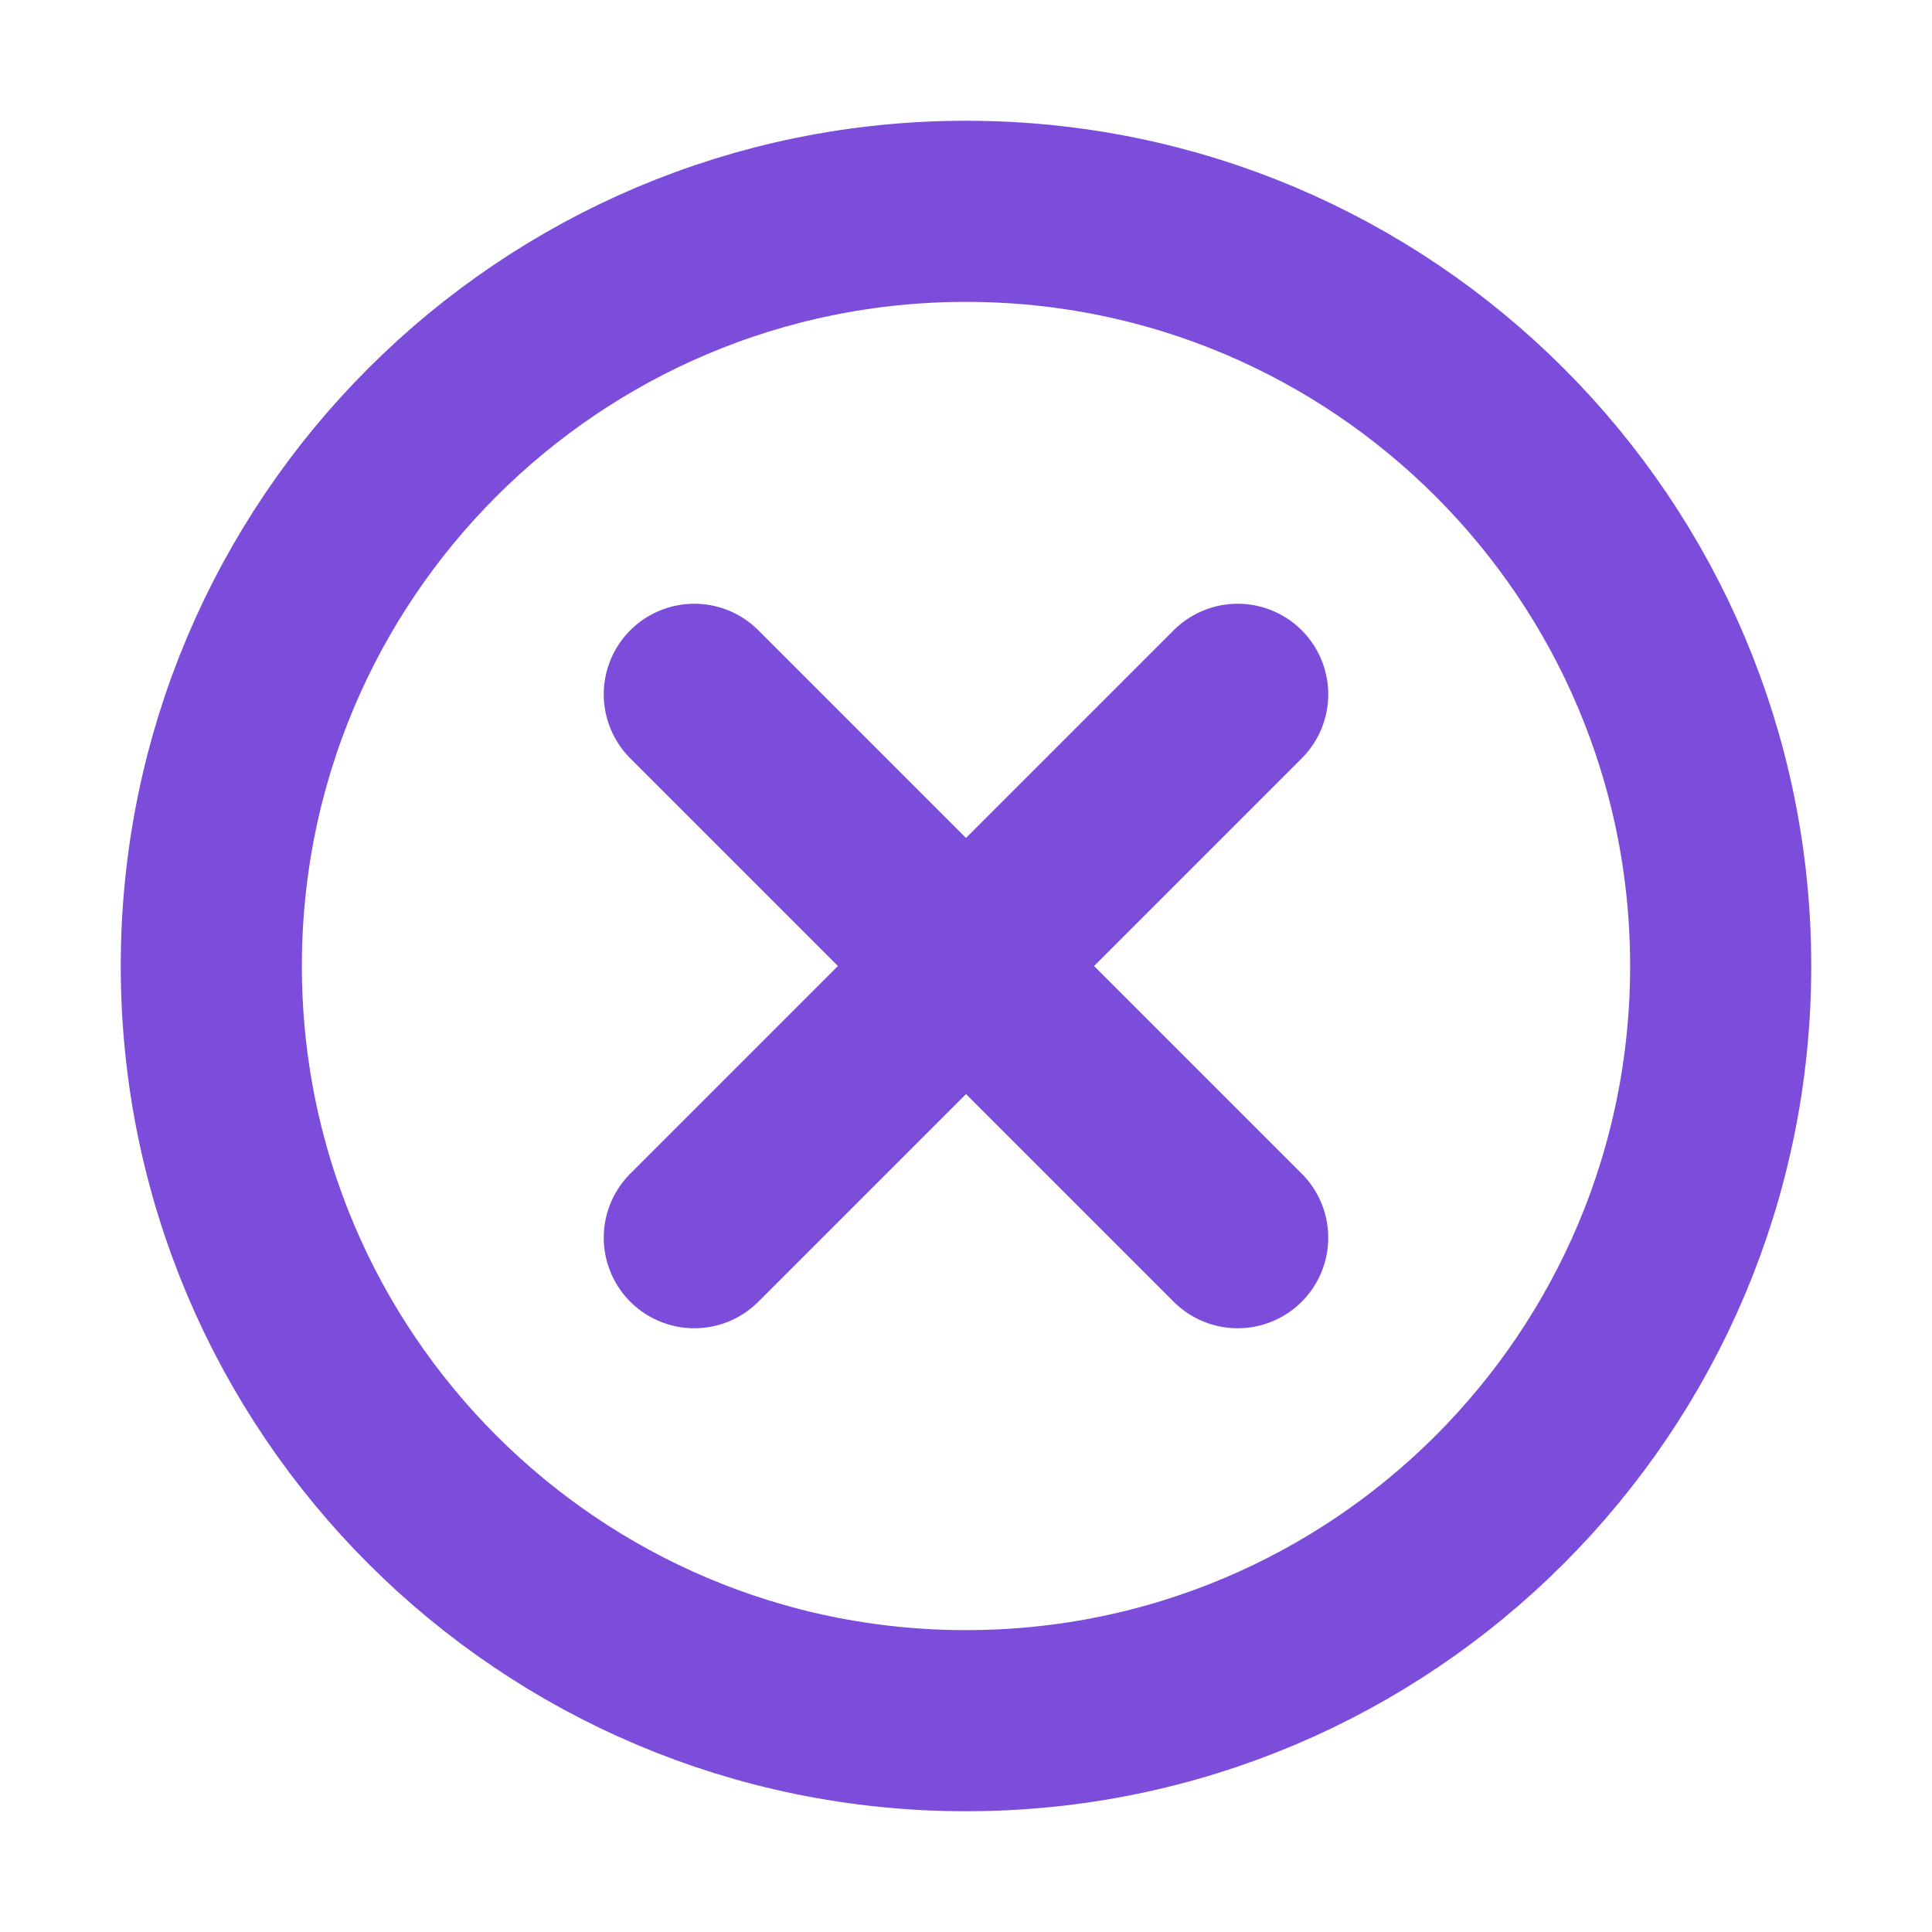
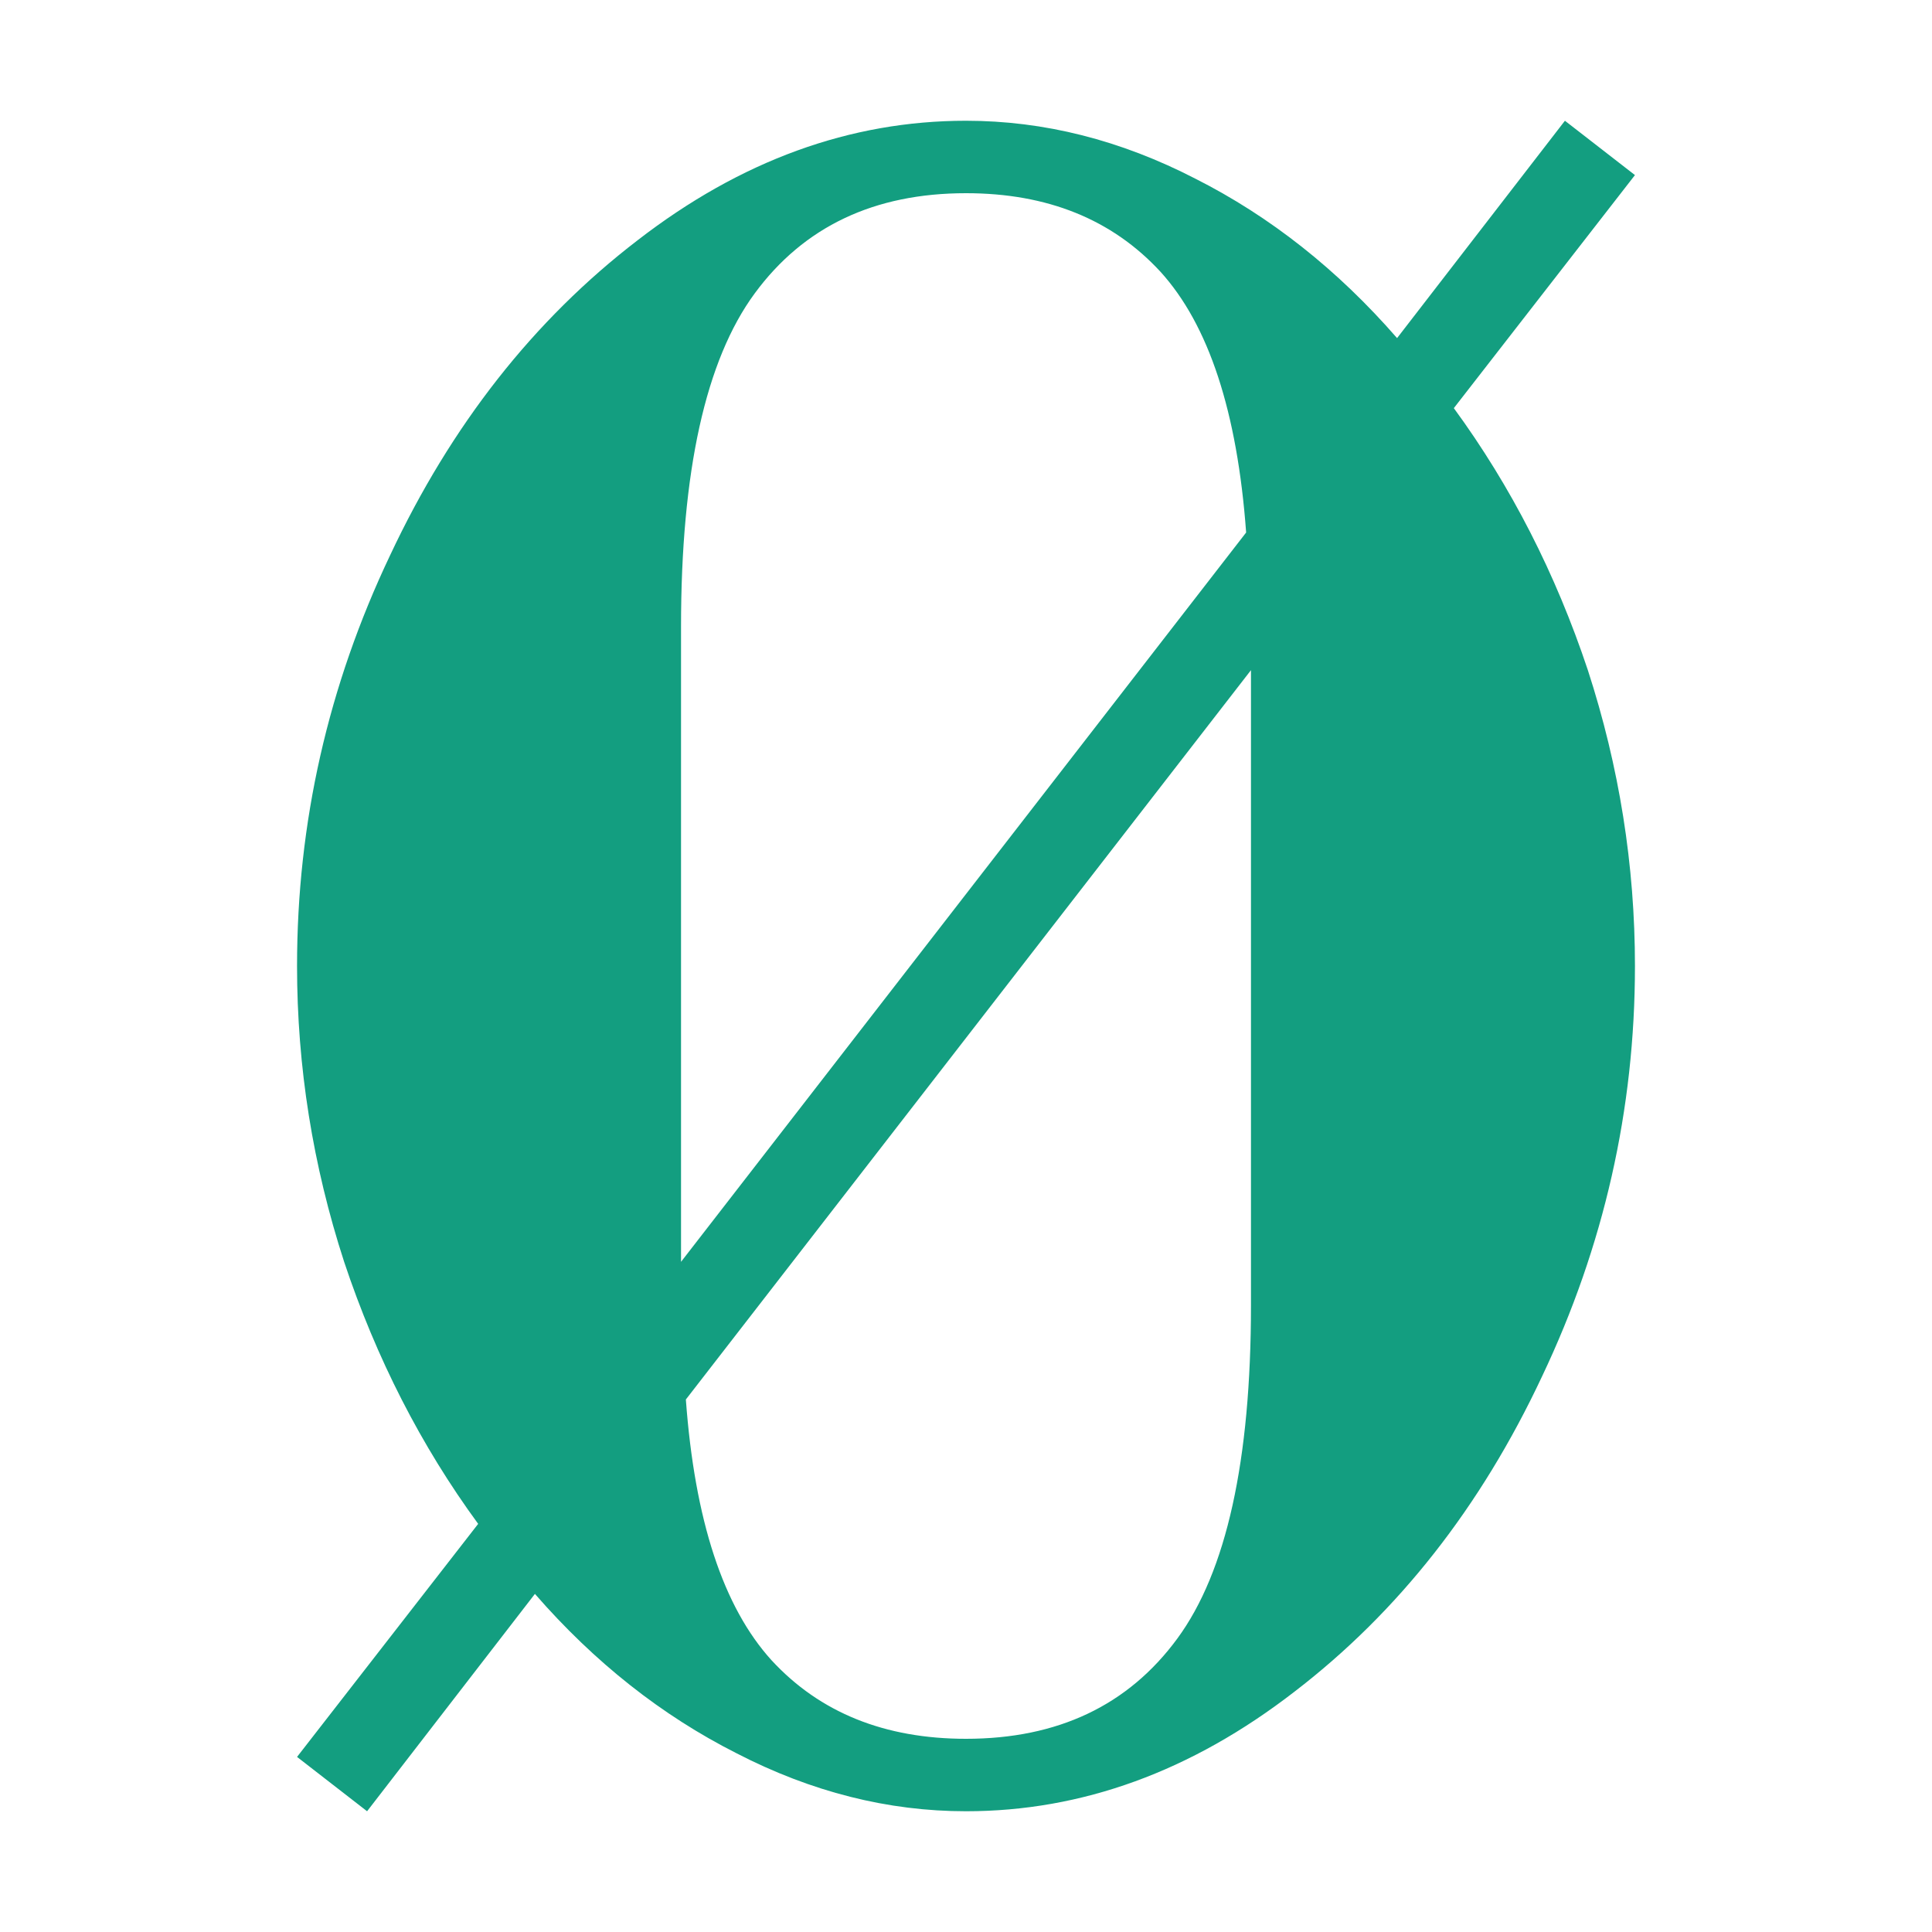
<svg xmlns="http://www.w3.org/2000/svg" width="16" height="16" viewBox="0 0 16 16" fill="none">
-   <circle cx="8" cy="8" r="6.25" stroke="#7C4DDB" stroke-width="1.5" />
-   <path d="M5.75 5.75L10.25 10.25M10.25 5.75L5.75 10.25" stroke="#7C4DDB" stroke-width="1.5" stroke-linecap="round" />
+   <path d="M2.46 14.55 3.96 12.62Q3.25 11.65 2.85 10.45Q2.46 9.25 2.46 8Q2.46 6.22 3.23 4.6Q3.99 2.98 5.28 1.99Q6.56 1 8 1Q8.97 1 9.9 1.48Q10.83 1.95 11.57 2.8L12.96 1L13.54 1.45L12.04 3.38Q12.75 4.35 13.15 5.55Q13.54 6.75 13.54 8Q13.54 9.78 12.77 11.4Q12.01 13.02 10.72 14.01Q9.44 15 8 15Q7.03 15 6.1 14.52Q5.17 14.05 4.43 13.2L3.04 15ZM10.32 4.41Q10.21 2.91 9.61 2.25Q9.01 1.6 8 1.6Q6.86 1.6 6.25 2.43Q5.64 3.26 5.64 5.19V10.45ZM10.36 10.81V5.55L5.68 11.59Q5.79 13.09 6.39 13.75Q6.99 14.4 8 14.4Q9.14 14.4 9.75 13.57Q10.36 12.74 10.36 10.81Z" fill="#139E80" />
</svg>
